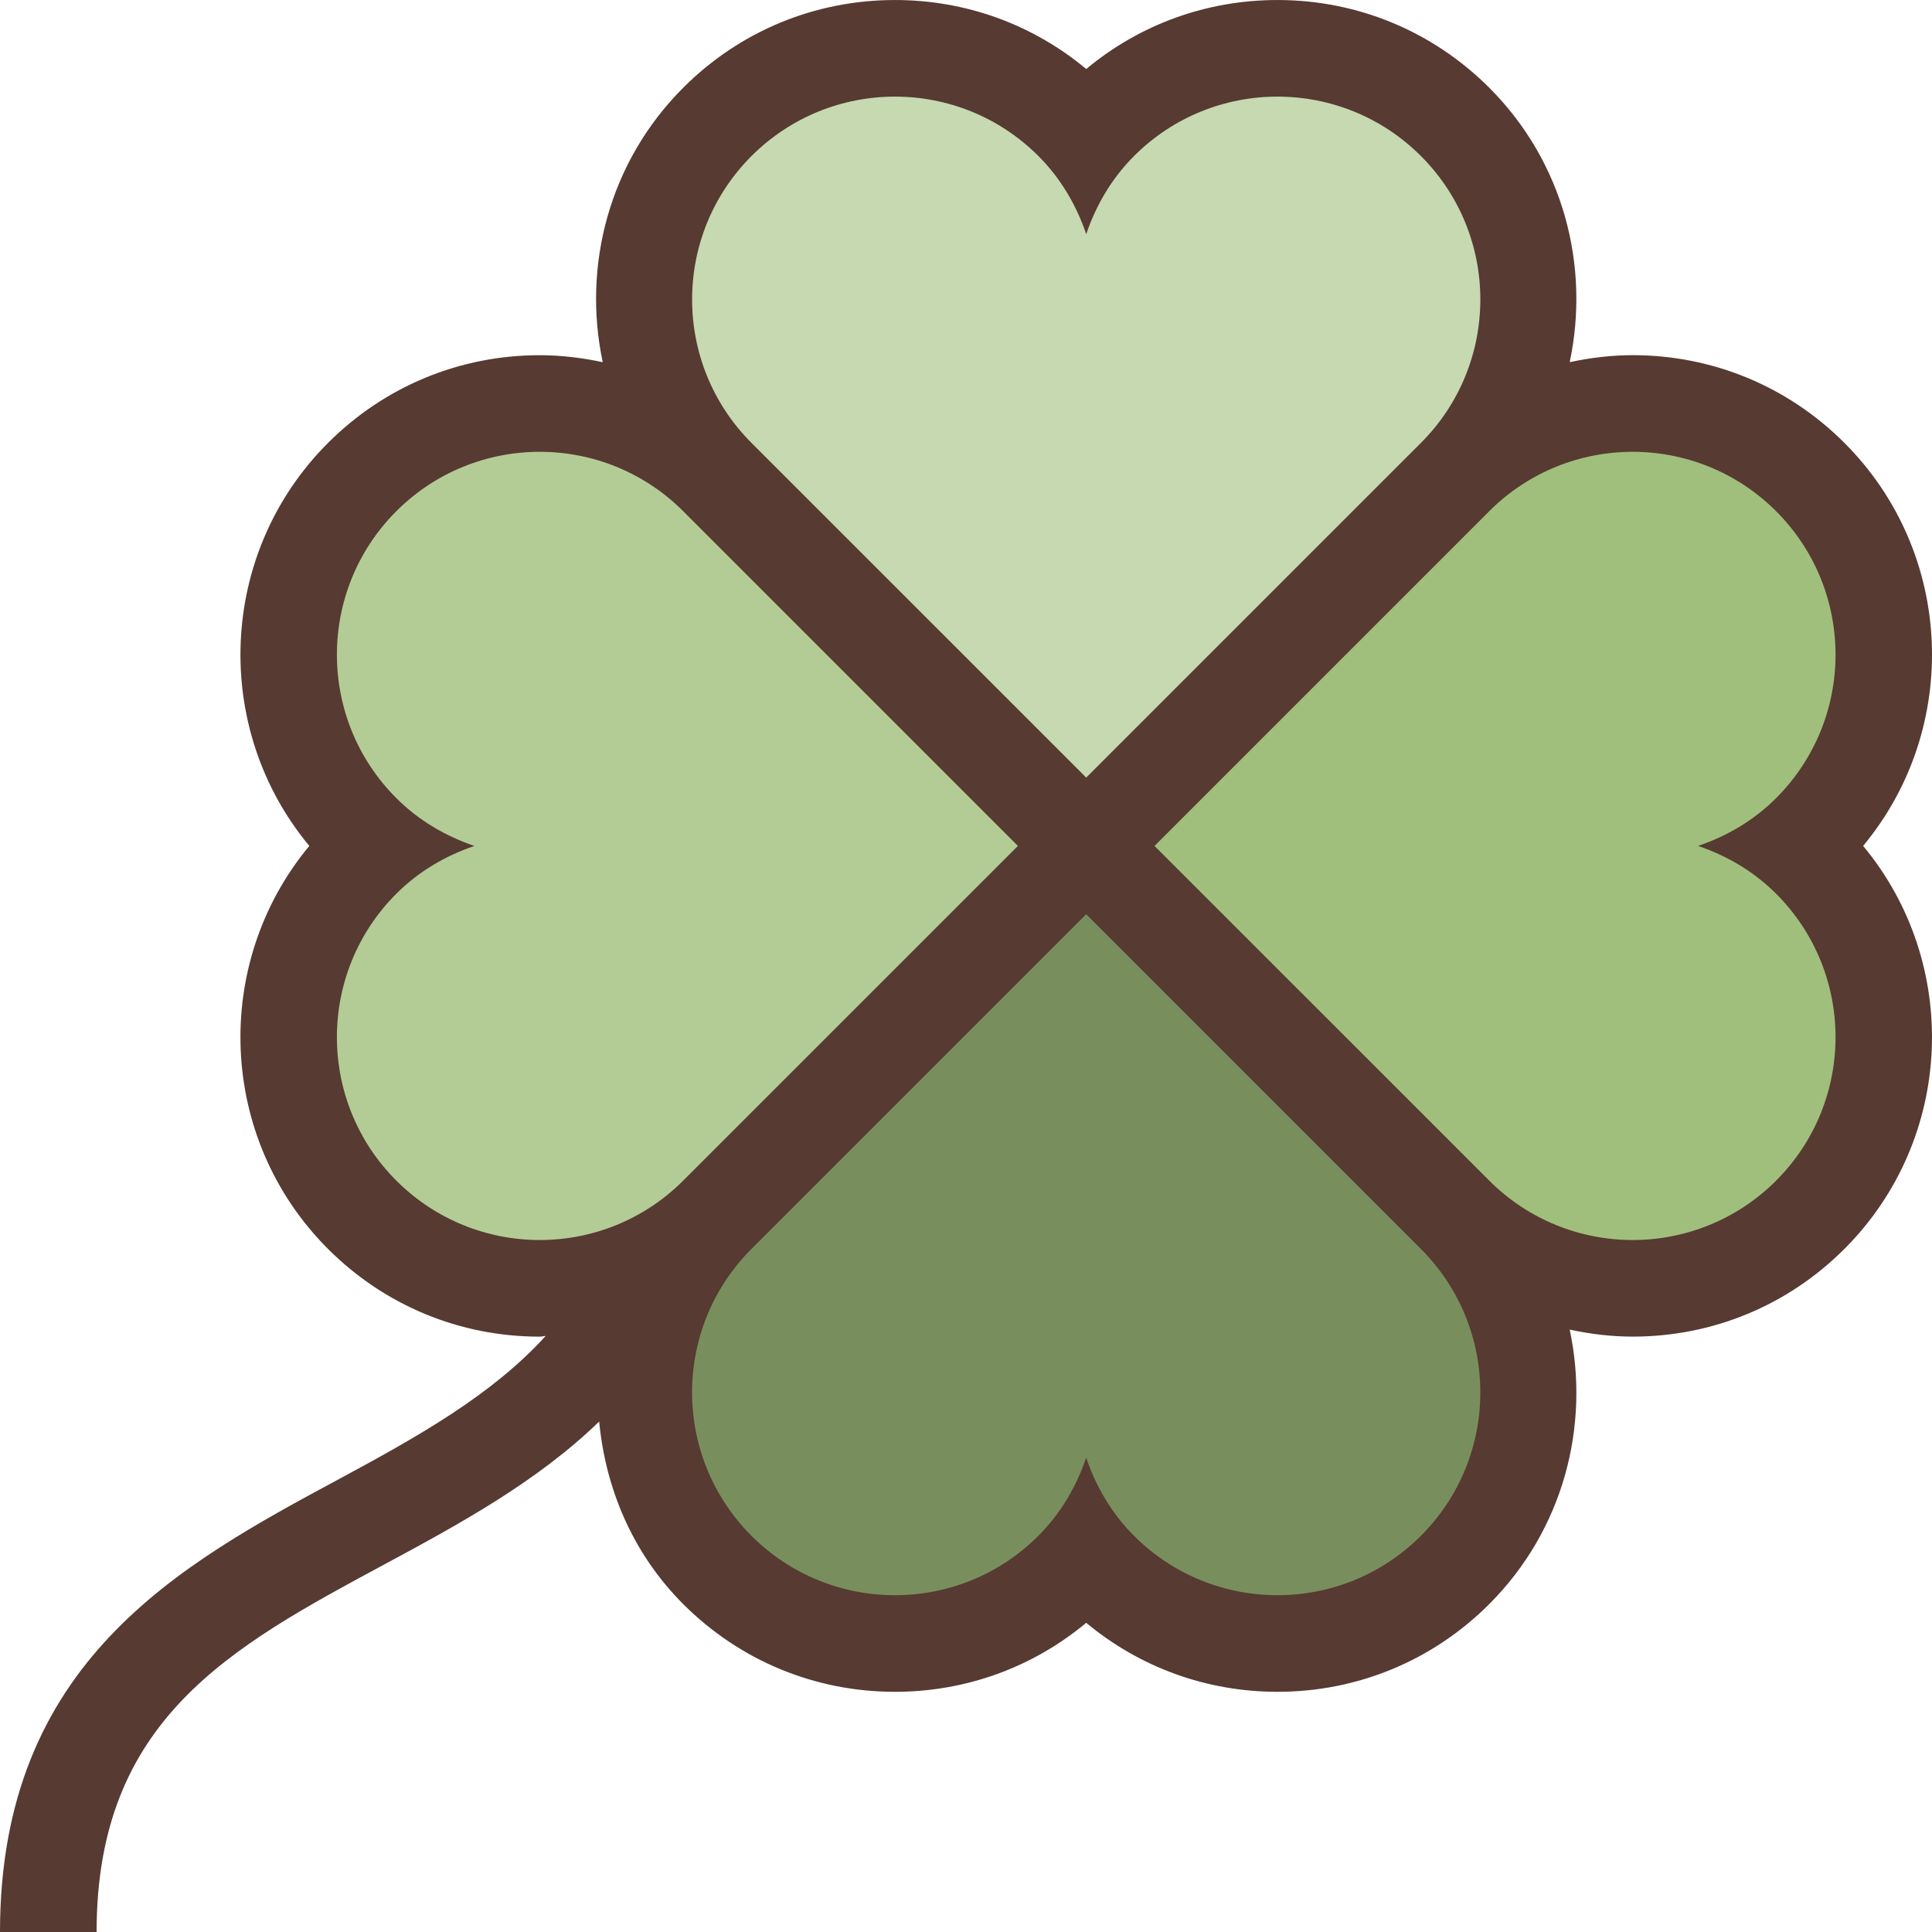
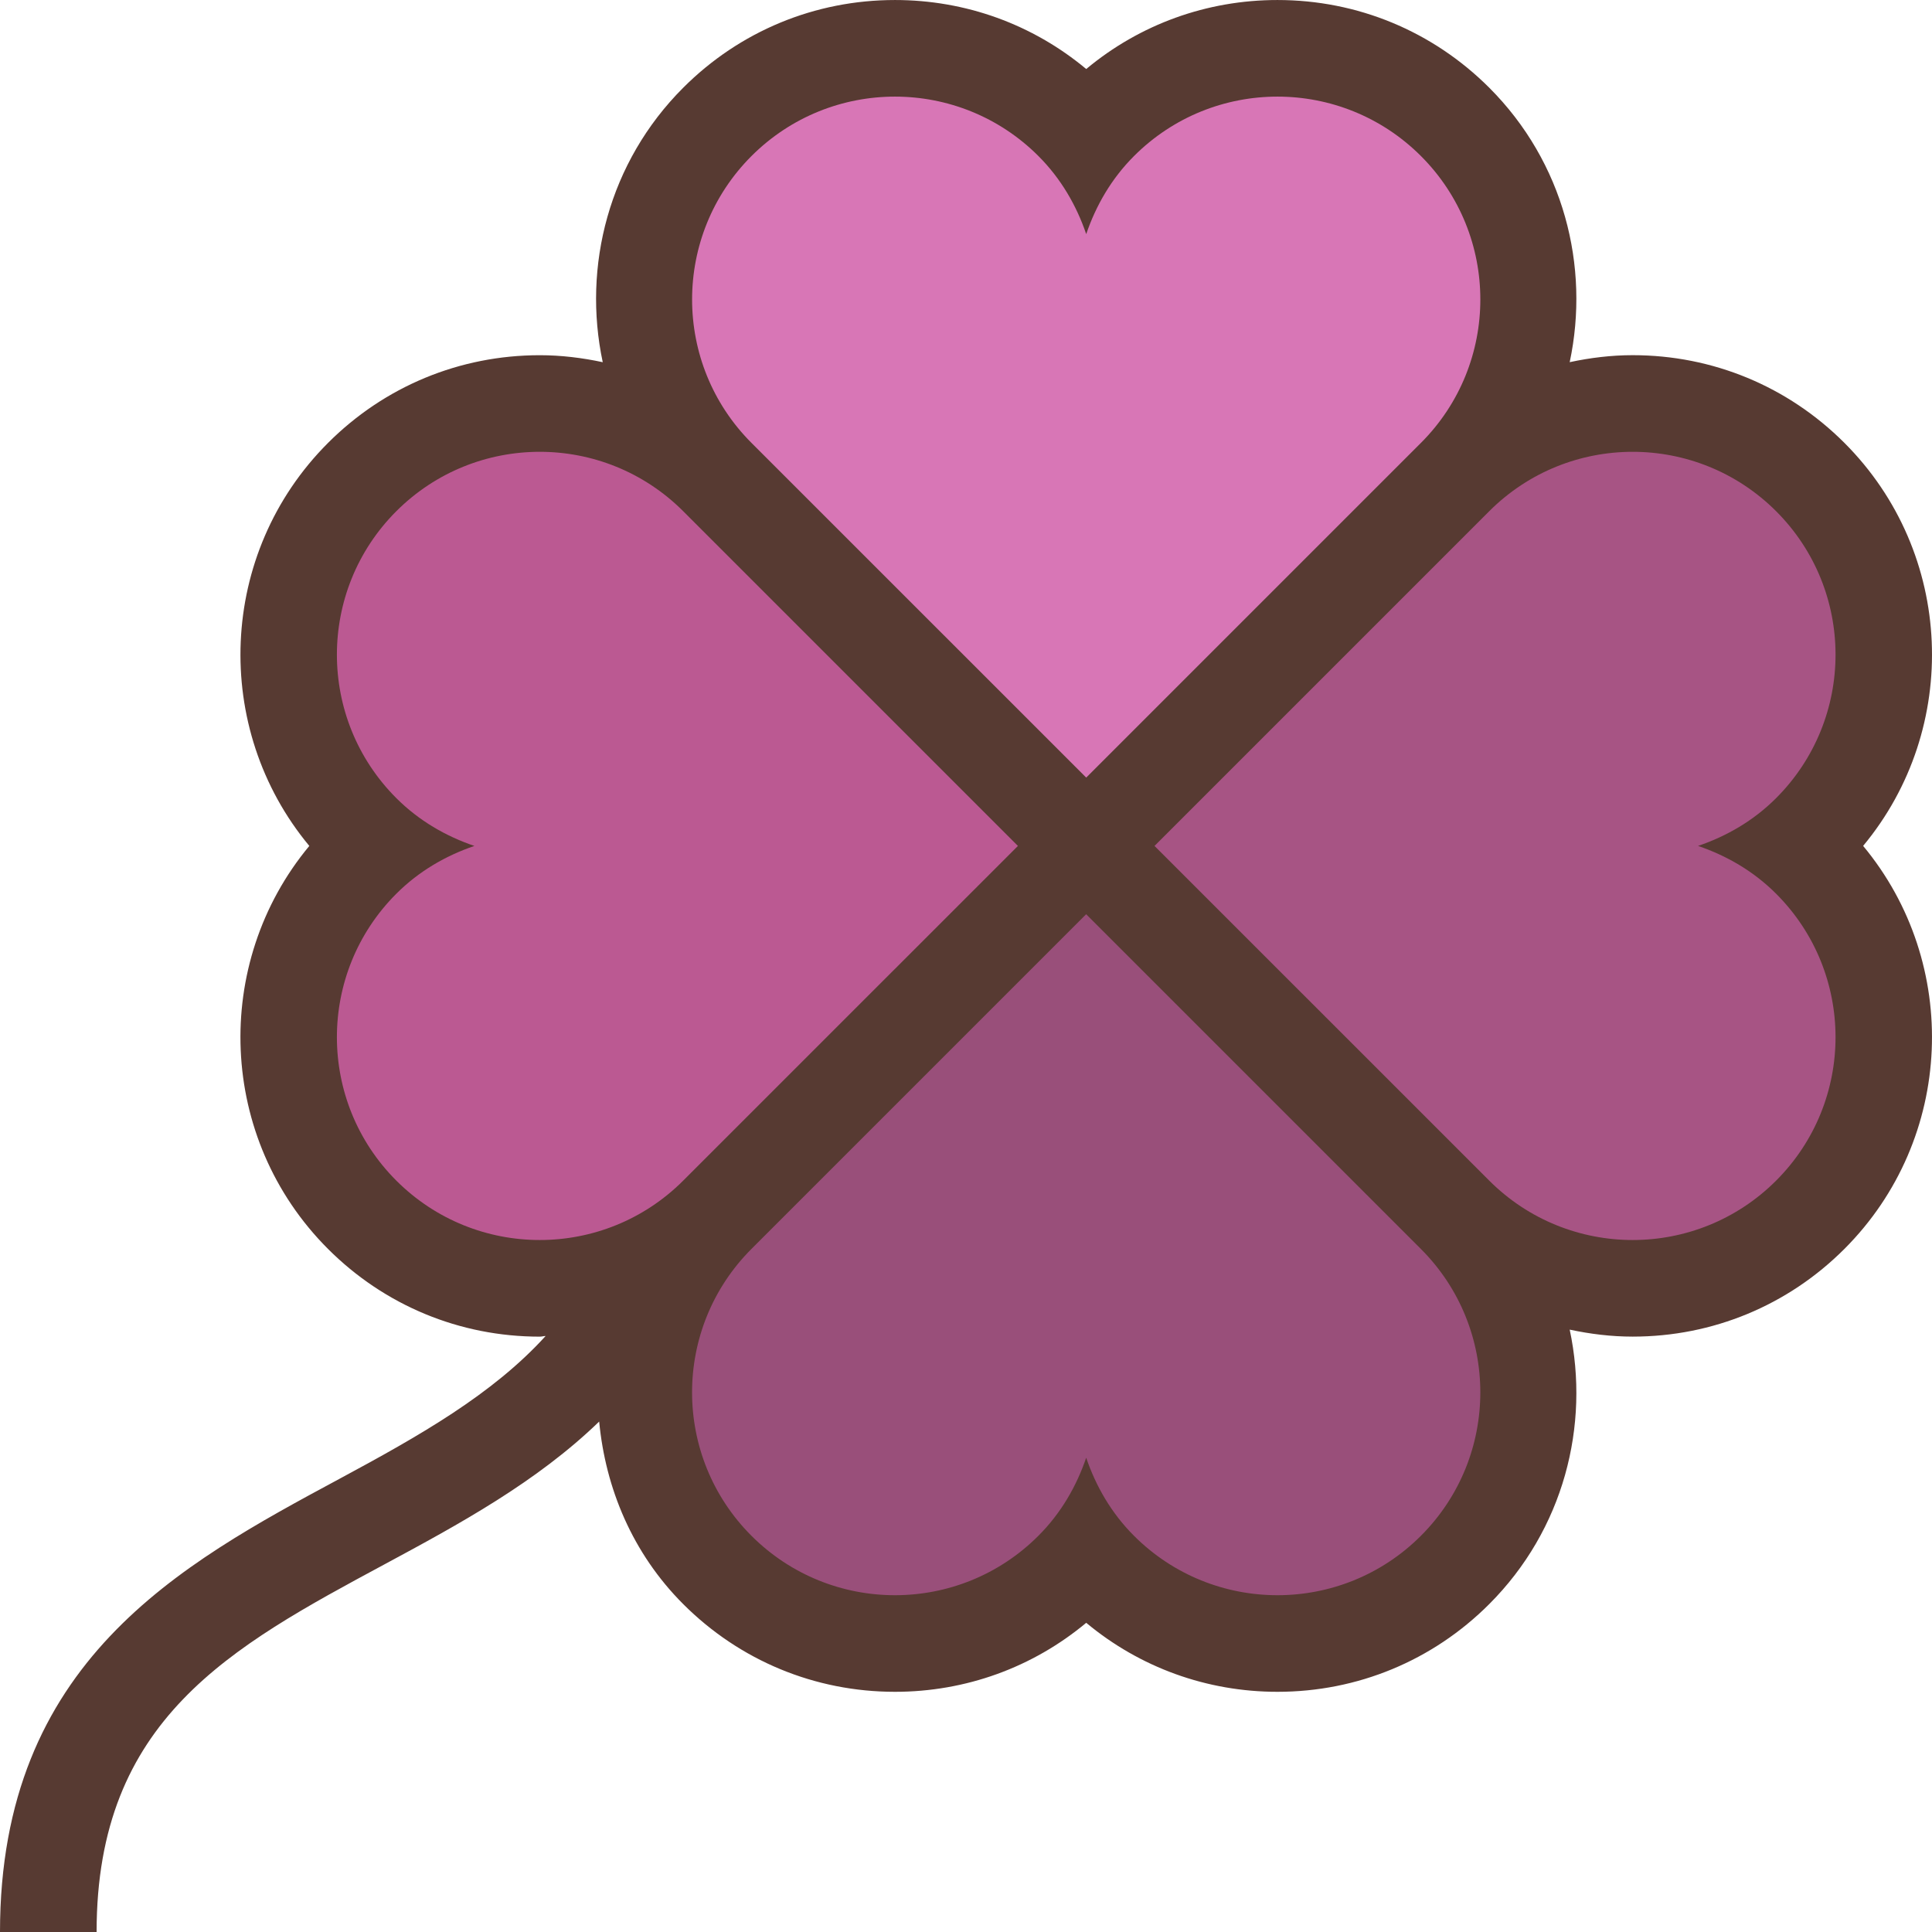
<svg xmlns="http://www.w3.org/2000/svg" height="800px" width="800px" version="1.1" id="Layer_1" viewBox="0 0 512.007 512.007" xml:space="preserve">
-   <path style="fill:#C6D9B0;" d="M190.114,126.425c-12.578-12.57-19.499-29.286-19.499-47.061s6.921-34.492,19.499-47.07  c12.57-12.57,29.286-19.49,47.061-19.49s34.492,6.921,47.07,19.49c1.263,1.263,2.475,2.577,3.618,3.942  c1.152-1.365,2.355-2.671,3.618-3.934c12.578-12.578,29.295-19.499,47.07-19.499s34.492,6.921,47.061,19.49  c25.95,25.95,25.95,68.173,0.009,94.131l-97.758,97.758L190.114,126.425z" />
-   <path style="fill:#A0BF7C;" d="M432.683,341.422c-17.775,0-34.492-6.929-47.07-19.499l-97.749-97.741l97.749-97.749  c12.578-12.57,29.286-19.49,47.07-19.49c17.783,0,34.492,6.921,47.061,19.49c12.578,12.57,19.499,29.286,19.499,47.07  s-6.929,34.492-19.499,47.061c-1.263,1.263-2.577,2.475-3.942,3.618c1.365,1.152,2.679,2.355,3.942,3.627  c12.57,12.57,19.499,29.286,19.499,47.061c0,17.775-6.929,34.492-19.499,47.061C467.174,334.502,450.466,341.422,432.683,341.422z" />
-   <path style="fill:#B3CC96;" d="M143.044,341.422c-17.775,0-34.492-6.929-47.061-19.499c-12.57-12.57-19.499-29.286-19.499-47.061  s6.929-34.492,19.499-47.061c1.263-1.263,2.577-2.475,3.942-3.627c-1.365-1.152-2.679-2.355-3.942-3.618  c-12.57-12.57-19.499-29.286-19.499-47.061s6.921-34.492,19.499-47.07s29.286-19.49,47.061-19.49s34.492,6.921,47.07,19.49  l97.749,97.758l-97.749,97.749C177.545,334.502,160.828,341.422,143.044,341.422z" />
-   <path style="fill:#788F5D;" d="M338.551,435.554c-17.775,0-34.492-6.921-47.07-19.49c-1.263-1.263-2.475-2.577-3.618-3.942  c-1.152,1.365-2.355,2.671-3.618,3.934c-12.578,12.57-29.286,19.49-47.07,19.49c-17.775,0-34.492-6.921-47.061-19.49  c-12.578-12.578-19.499-29.295-19.499-47.07c0-17.775,6.929-34.492,19.499-47.061l97.749-97.749l97.749,97.749  c12.57,12.57,19.499,29.286,19.499,47.061c0,17.775-6.921,34.492-19.499,47.07S356.326,435.554,338.551,435.554z" />
+   <path style="fill:#D876B6;" d="M190.114,126.425c-12.578-12.57-19.499-29.286-19.499-47.061s6.921-34.492,19.499-47.07  c12.57-12.57,29.286-19.49,47.061-19.49s34.492,6.921,47.07,19.49c1.263,1.263,2.475,2.577,3.618,3.942  c1.152-1.365,2.355-2.671,3.618-3.934c12.578-12.578,29.295-19.499,47.07-19.499s34.492,6.921,47.061,19.49  c25.95,25.95,25.95,68.173,0.009,94.131l-97.758,97.758L190.114,126.425z" />
+   <path style="fill:#A75484;" d="M432.683,341.422c-17.775,0-34.492-6.929-47.07-19.499l-97.749-97.741l97.749-97.749  c12.578-12.57,29.286-19.49,47.07-19.49c17.783,0,34.492,6.921,47.061,19.49c12.578,12.57,19.499,29.286,19.499,47.07  s-6.929,34.492-19.499,47.061c-1.263,1.263-2.577,2.475-3.942,3.618c1.365,1.152,2.679,2.355,3.942,3.627  c12.57,12.57,19.499,29.286,19.499,47.061c0,17.775-6.929,34.492-19.499,47.061C467.174,334.502,450.466,341.422,432.683,341.422z" />
+   <path style="fill:#BB5992;" d="M143.044,341.422c-17.775,0-34.492-6.929-47.061-19.499c-12.57-12.57-19.499-29.286-19.499-47.061  s6.929-34.492,19.499-47.061c1.263-1.263,2.577-2.475,3.942-3.627c-1.365-1.152-2.679-2.355-3.942-3.618  c-12.57-12.57-19.499-29.286-19.499-47.061s6.921-34.492,19.499-47.07s29.286-19.49,47.061-19.49s34.492,6.921,47.07,19.49  l97.749,97.758l-97.749,97.749C177.545,334.502,160.828,341.422,143.044,341.422z" />
+   <path style="fill:#994f7a;" d="M338.551,435.554c-17.775,0-34.492-6.921-47.07-19.49c-1.263-1.263-2.475-2.577-3.618-3.942  c-1.152,1.365-2.355,2.671-3.618,3.934c-12.578,12.57-29.286,19.49-47.07,19.49c-17.775,0-34.492-6.921-47.061-19.49  c-12.578-12.578-19.499-29.295-19.499-47.07c0-17.775,6.929-34.492,19.499-47.061l97.749-97.749l97.749,97.749  c12.57,12.57,19.499,29.286,19.499,47.061c0,17.775-6.921,34.492-19.499,47.07S356.326,435.554,338.551,435.554z" />
  <path style="fill:#573A32;" d="M102.076,414.476c19.49-10.496,40.132-21.683,56.713-37.743c1.681,17.647,8.781,34.876,22.272,48.375  c14.993,14.993,34.918,23.245,56.115,23.245c18.731,0,36.471-6.443,50.688-18.287c14.217,11.836,31.957,18.287,50.688,18.287  c21.197,0,41.131-8.252,56.115-23.245c19.721-19.721,26.743-47.3,21.325-72.738c5.436,1.161,10.999,1.852,16.691,1.852  c21.197,0,41.131-8.252,56.115-23.245c29.193-29.193,30.839-75.657,4.958-106.803c25.89-31.147,24.235-77.611-4.958-106.803  c-14.993-14.993-34.918-23.245-56.115-23.245c-5.692,0-11.255,0.691-16.691,1.852c5.419-25.438-1.604-53.018-21.325-72.738  C379.674,8.264,359.748,0.004,338.551,0.004c-18.731,0-36.471,6.443-50.688,18.287C273.647,6.446,255.906,0.004,237.175,0.004  c-21.197,0-41.131,8.252-56.115,23.245c-19.721,19.721-26.743,47.3-21.325,72.738c-5.436-1.161-10.999-1.852-16.691-1.852  c-21.197,0-41.131,8.252-56.115,23.245c-29.193,29.193-30.839,75.657-4.958,106.803c-25.89,31.147-24.235,77.611,4.958,106.803  c14.993,14.993,34.918,23.245,56.115,23.245c0.529,0,1.024-0.162,1.553-0.171c-14.054,15.462-33.417,26.436-54.673,37.871  C47.778,414.63,0,440.358,0,512.004h25.6C25.6,455.658,61.022,436.569,102.076,414.476z M376.559,407.01  c-10.496,10.496-24.26,15.744-38.016,15.744c-13.756,0-27.52-5.248-38.016-15.744c-6.016-6.016-10.103-13.15-12.672-20.693  c-2.569,7.543-6.656,14.677-12.672,20.693c-10.496,10.496-24.252,15.744-38.016,15.744c-13.756,0-27.511-5.248-38.016-15.744  c-20.992-20.992-20.992-55.031,0-76.032l0,0l88.695-88.695l88.704,88.704C397.559,351.978,397.559,386.018,376.559,407.01z   M432.683,119.735c13.756,0,27.511,5.248,38.016,15.744c20.992,20.992,20.992,55.031,0,76.032  c-6.016,6.016-13.15,10.103-20.693,12.672c7.543,2.569,14.677,6.656,20.693,12.672c20.992,20.992,20.992,55.031,0,76.023  c-10.496,10.496-24.26,15.744-38.016,15.744c-13.756,0-27.52-5.248-38.016-15.744l-88.704-88.695l88.704-88.704  C405.163,124.983,418.918,119.735,432.683,119.735z M199.159,41.348c10.505-10.496,24.26-15.744,38.016-15.744  c13.756,0,27.52,5.248,38.016,15.744c6.016,6.016,10.103,13.15,12.672,20.693c2.569-7.543,6.656-14.677,12.672-20.693  c10.496-10.496,24.252-15.744,38.016-15.744c13.756,0,27.511,5.248,38.016,15.744c20.992,20.992,20.992,55.031,0,76.023l0,0  l-88.704,88.704l-88.704-88.695C178.167,96.388,178.167,62.348,199.159,41.348z M143.044,328.622  c-13.756,0-27.511-5.248-38.016-15.744c-20.992-20.992-20.992-55.031,0-76.023c6.016-6.016,13.15-10.103,20.693-12.672  c-7.543-2.569-14.677-6.656-20.693-12.672c-20.992-20.992-20.992-55.031,0-76.032c10.496-10.496,24.26-15.744,38.016-15.744  c13.756,0,27.52,5.248,38.016,15.744l88.704,88.704l-88.704,88.696C170.564,323.374,156.809,328.622,143.044,328.622z" />
</svg>
